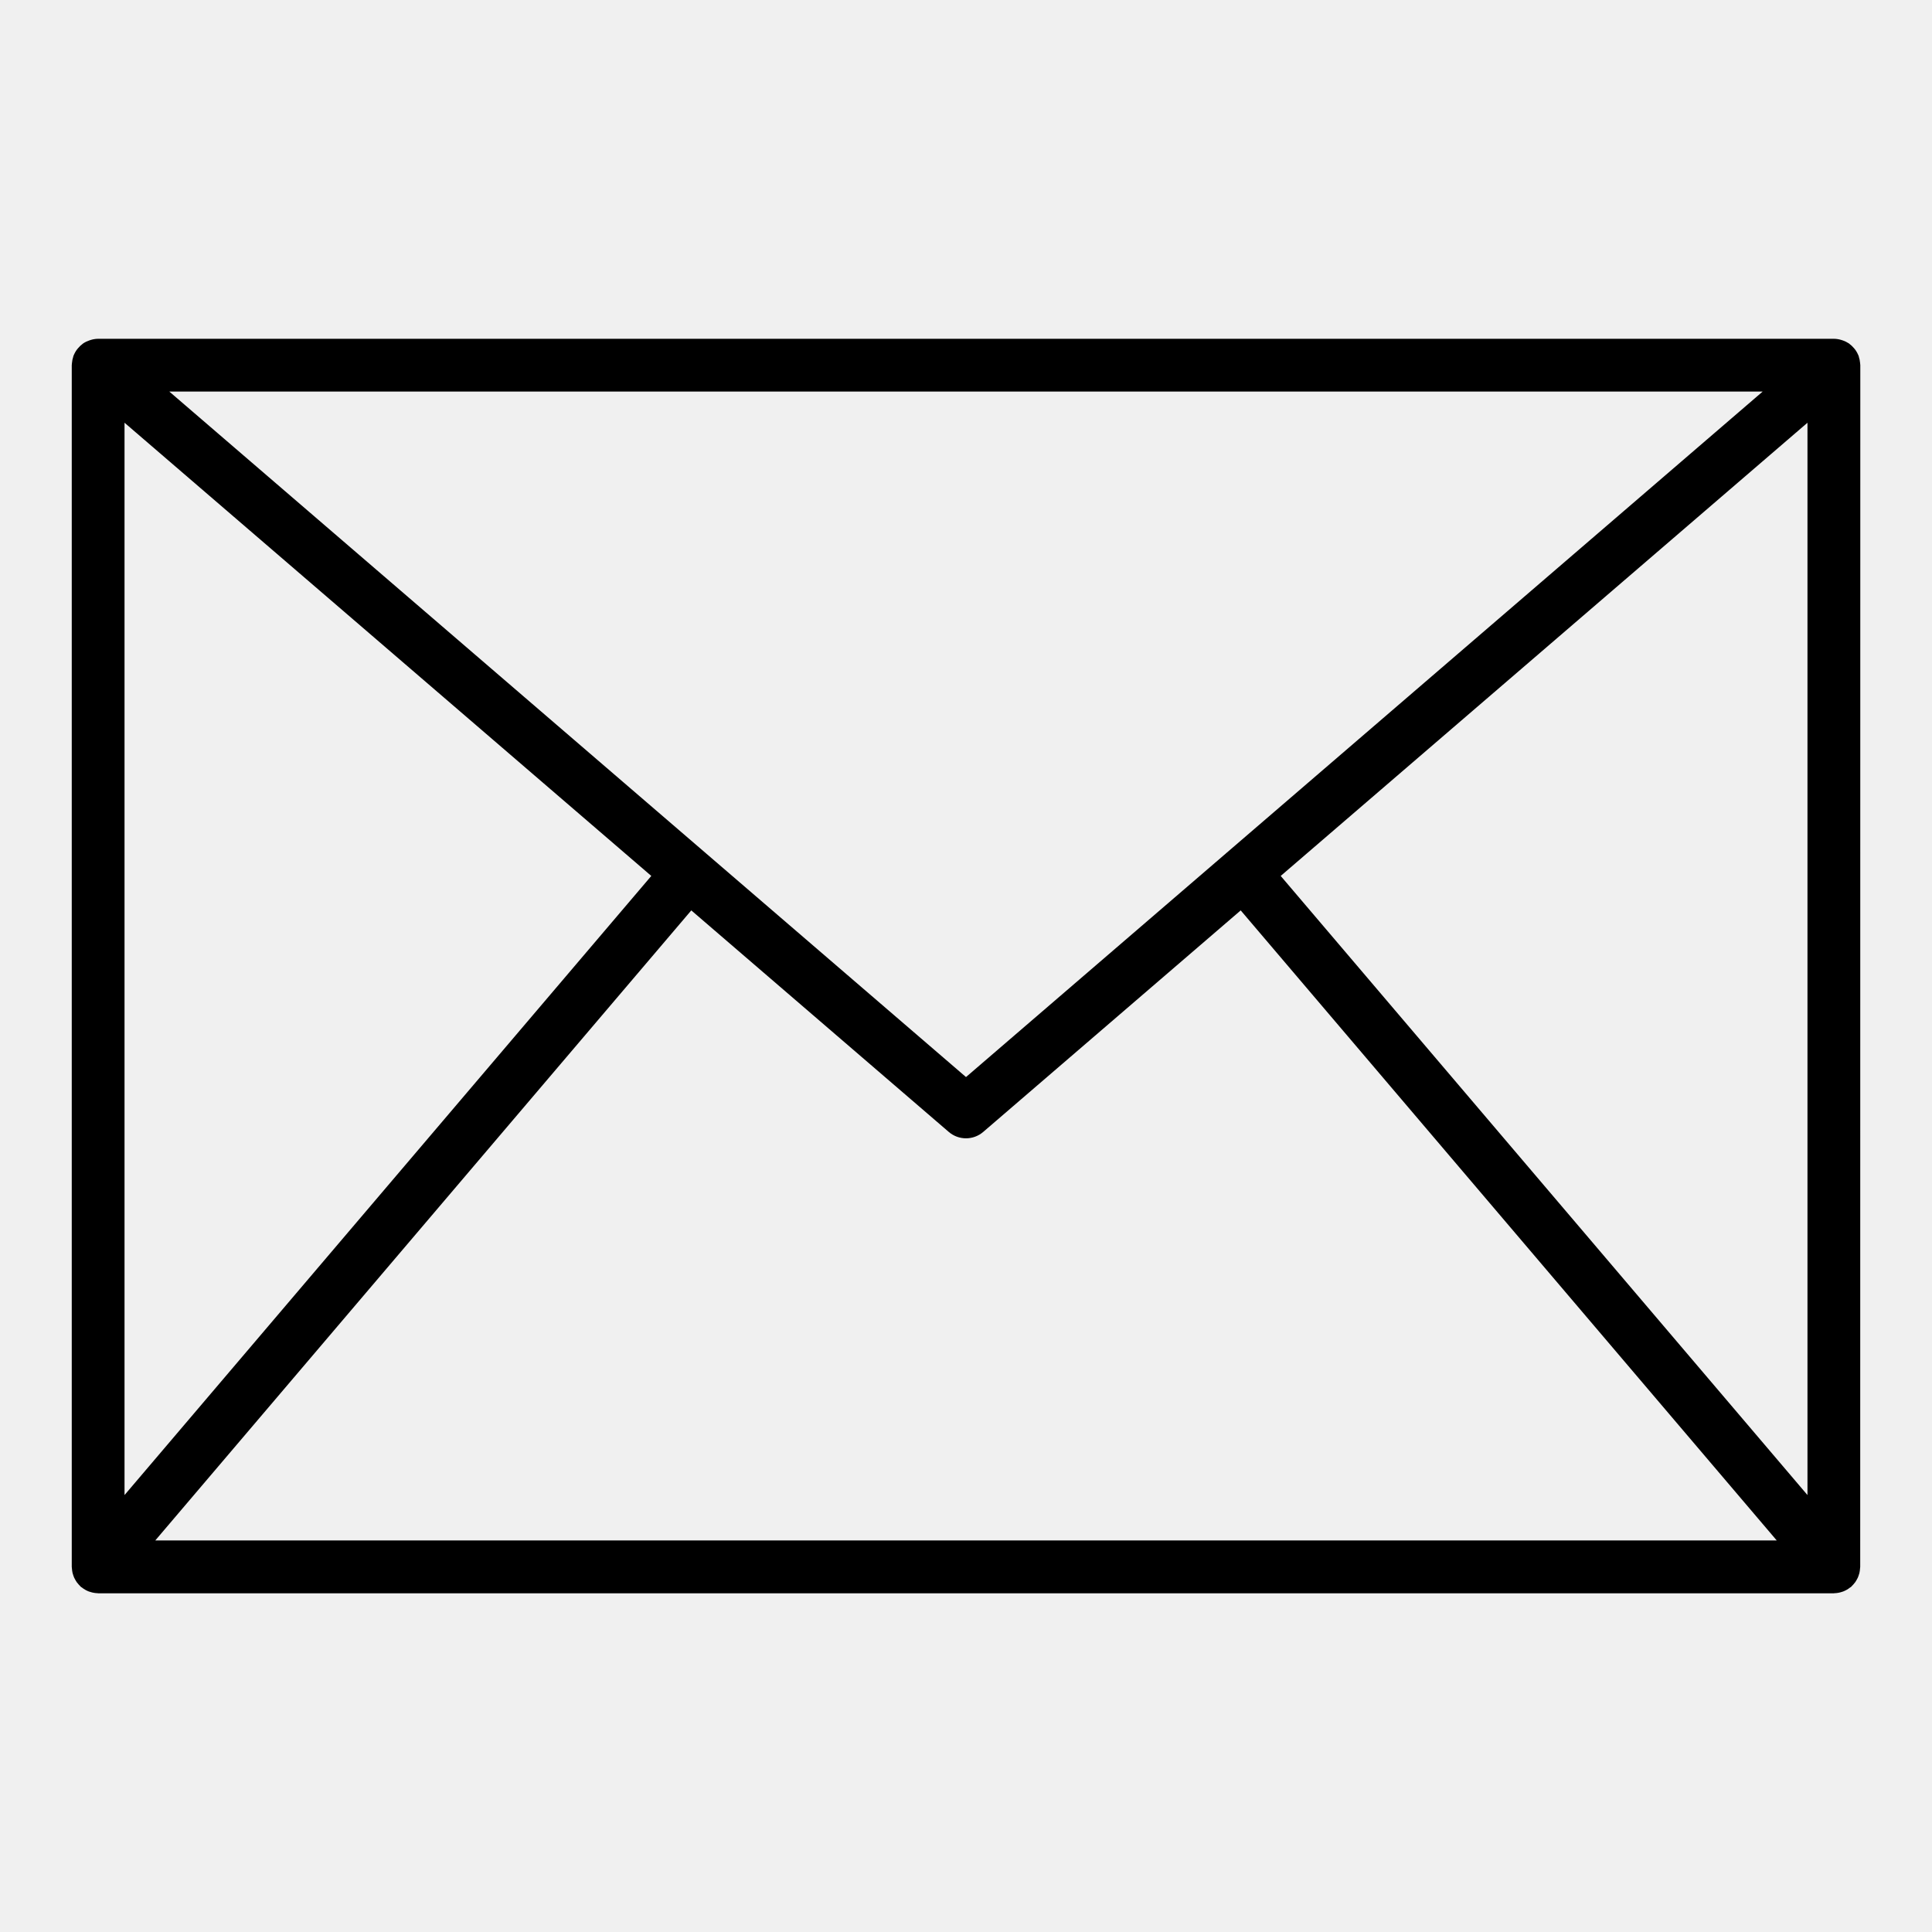
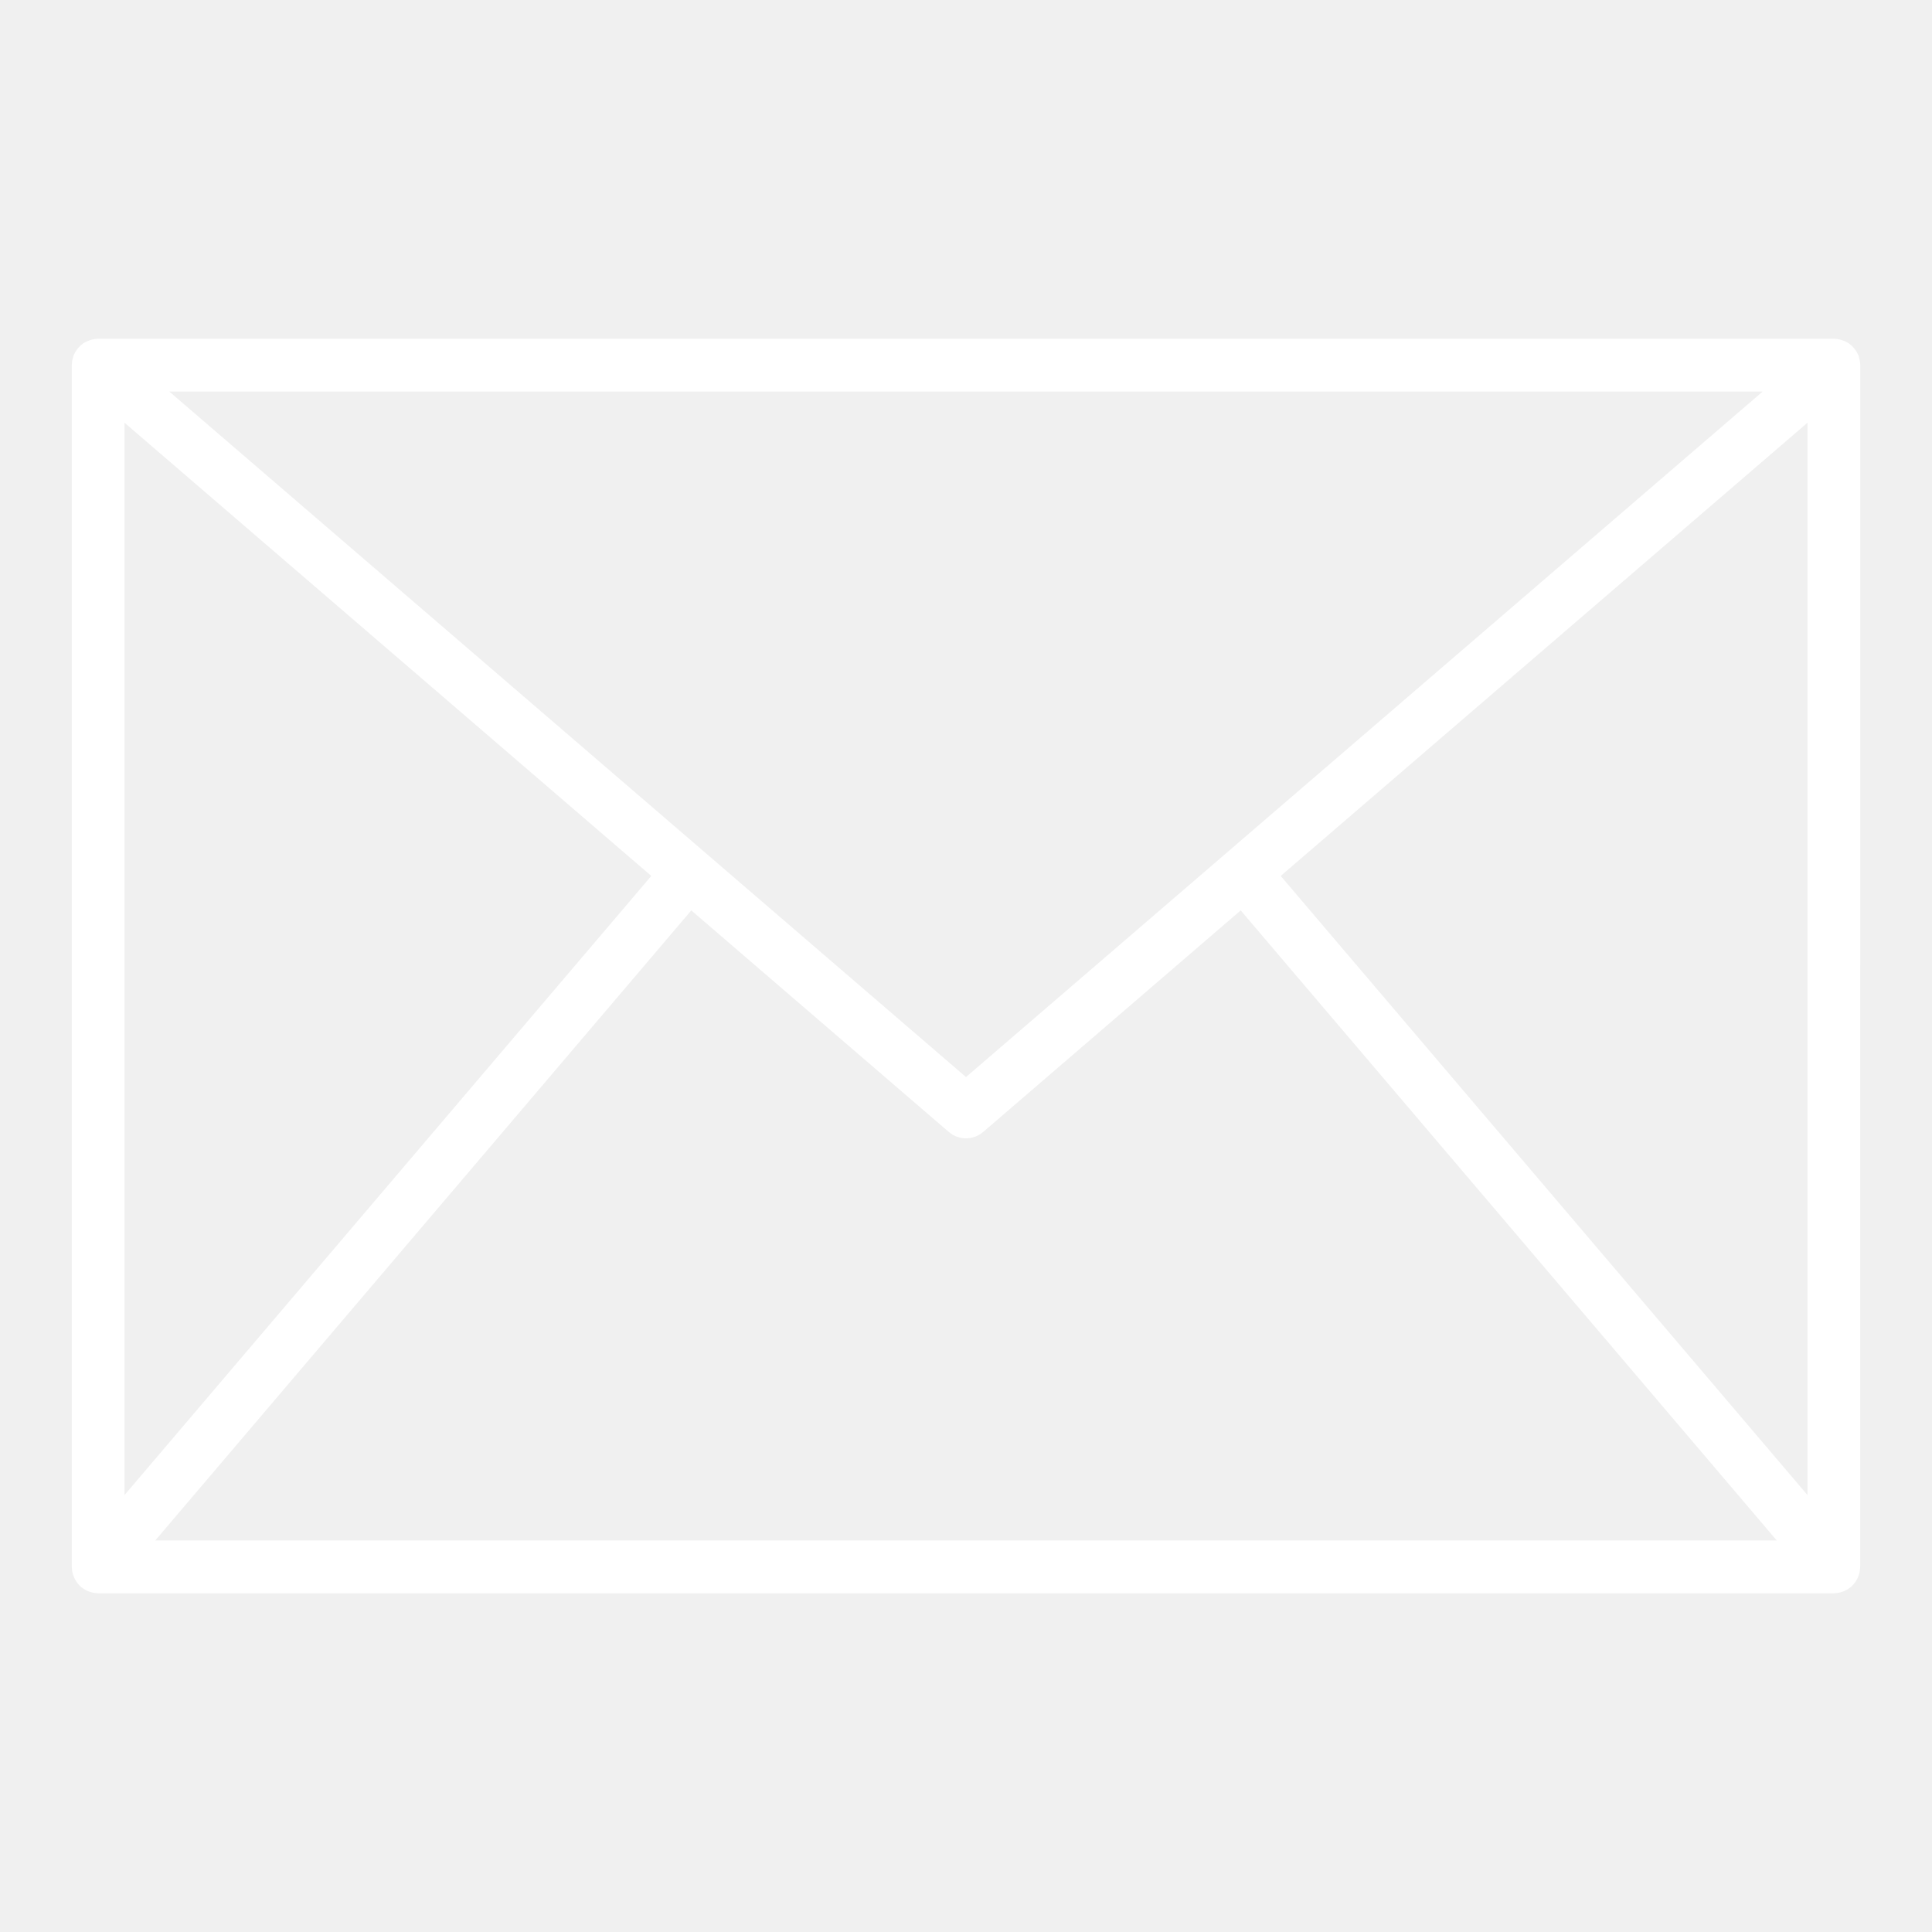
- <svg xmlns="http://www.w3.org/2000/svg" id="Layer_1" data-name="Layer 1" viewBox="0 0 128 128">
+ <svg xmlns="http://www.w3.org/2000/svg" id="Layer_1" data-name="Layer 1" viewBox="0 0 128 128" fill="white">
  <path d="M123.25,24.192c0-.018,0-.034-.005-.052s-.007-.063-.009-.094a1.734,1.734,0,0,0-.083-.408c-.006-.018,0-.037-.011-.055s-.01-.015-.013-.023a1.734,1.734,0,0,0-.227-.407c-.021-.028-.043-.053-.066-.08a1.755,1.755,0,0,0-.31-.294c-.012-.009-.022-.02-.034-.028a1.744,1.744,0,0,0-.414-.2c-.034-.012-.068-.022-.1-.032a1.733,1.733,0,0,0-.474-.073H6.5a1.733,1.733,0,0,0-.474.073c-.035.01-.068.02-.1.032a1.744,1.744,0,0,0-.414.2c-.012.008-.022.019-.034.028a1.755,1.755,0,0,0-.31.294c-.022.027-.045.052-.066.08a1.734,1.734,0,0,0-.227.407c0,.008-.01.015-.013.023s-.005.037-.011.055a1.734,1.734,0,0,0-.083.408c0,.032-.009.063-.009.094s-.005.034-.005.052v79.615c0,.023.006.045.007.068a1.737,1.737,0,0,0,.019.188c.008.051.015.1.027.152a1.74,1.74,0,0,0,.056.179c.017.047.033.094.054.139a1.729,1.729,0,0,0,.093.172c.024.04.048.081.075.119a1.743,1.743,0,0,0,.125.152c.033.036.066.072.1.106.021.019.037.042.059.061s.036.017.052.03a1.736,1.736,0,0,0,.452.263c.035.014.071.022.107.033a1.732,1.732,0,0,0,.488.085c.012,0,.023.006.035.006l.023,0H121.478l.023,0c.012,0,.023-.006.034-.006a1.732,1.732,0,0,0,.489-.085c.035-.011.07-.019.1-.033a1.736,1.736,0,0,0,.453-.263c.016-.013.036-.017.052-.03s.038-.042.059-.061c.036-.034.069-.069.1-.106a1.743,1.743,0,0,0,.125-.152c.027-.038.051-.078.075-.119a1.729,1.729,0,0,0,.093-.172c.021-.045.037-.092.054-.139a1.74,1.74,0,0,0,.056-.179c.012-.05.019-.1.027-.152a1.737,1.737,0,0,0,.019-.188c0-.023.007-.045.007-.068ZM45.8,60.316,62.858,74.993a1.751,1.751,0,0,0,2.283,0L82.2,60.316l35.512,41.741H10.289ZM8.25,99.052V28.007l34.9,30.026Zm76.6-41.019,34.9-30.026V99.052Zm31.931-32.091L81.276,56.493c-.006.005-.014.008-.02.014s-.012.014-.019.02L64,71.358,46.763,56.527c-.007-.006-.012-.014-.019-.02l-.02-.014L11.217,25.942Z" />
</svg>
